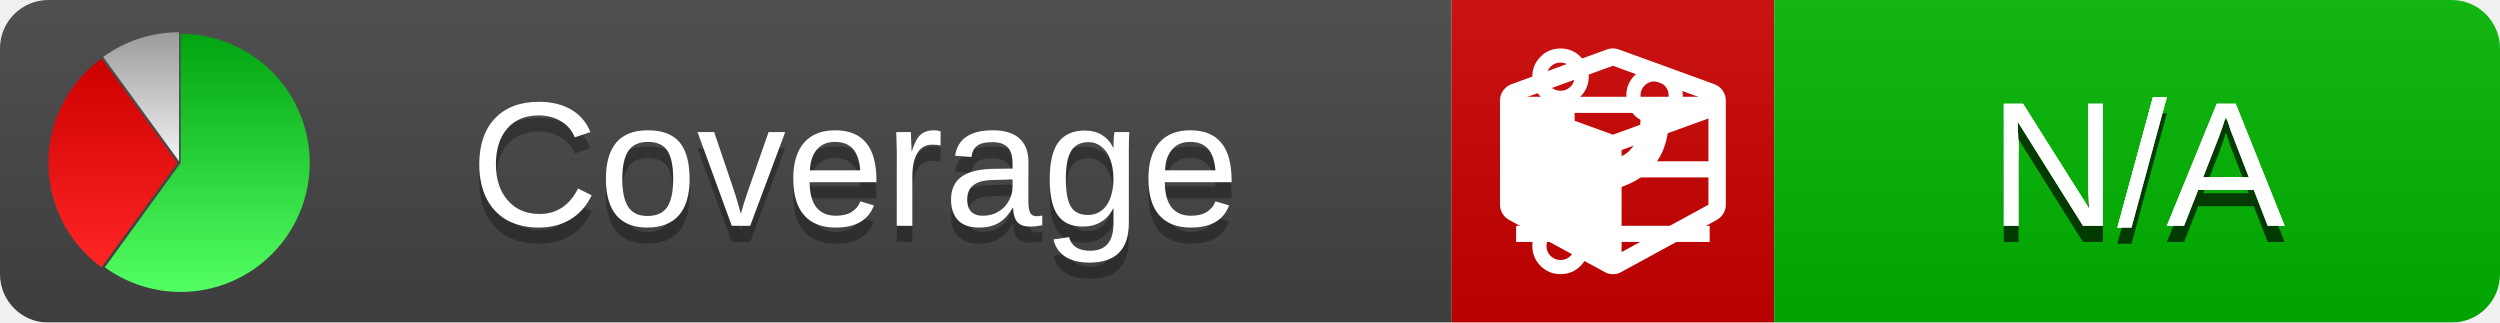
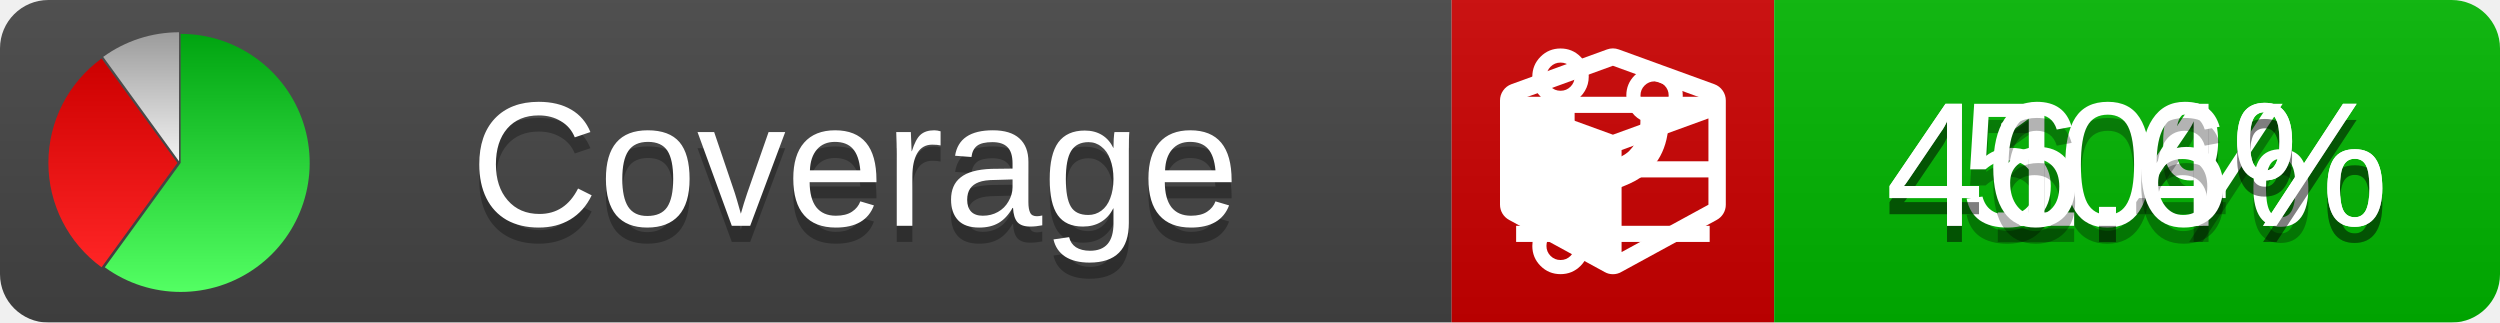
<svg xmlns="http://www.w3.org/2000/svg" xmlns:xlink="http://www.w3.org/1999/xlink" width="155" height="20">
  <style type="text/css">
          
            @keyframes fade1 {
                0% { visibility: visible; opacity: 1; }
               27% { visibility: visible; opacity: 1; }
               33% { visibility: hidden; opacity: 0; }
               60% { visibility: hidden; opacity: 0; }
               66% { visibility: hidden; opacity: 0; }
               93% { visibility: hidden; opacity: 0; }
              100% { visibility: visible; opacity: 1; }
            }
            @keyframes fade2 {
                0% { visibility: hidden; opacity: 0; }
               27% { visibility: hidden; opacity: 0; }
               33% { visibility: visible; opacity: 1; }
               60% { visibility: visible; opacity: 1; }
               66% { visibility: hidden; opacity: 0; }
               93% { visibility: hidden; opacity: 0; }
              100% { visibility: hidden; opacity: 0; }
            }
            @keyframes fade3 {
                0% { visibility: hidden; opacity: 0; }
               27% { visibility: hidden; opacity: 0; }
               33% { visibility: hidden; opacity: 0; }
               60% { visibility: hidden; opacity: 0; }
               66% { visibility: visible; opacity: 1; }
               93% { visibility: visible; opacity: 1; }
              100% { visibility: hidden; opacity: 0; }
            }
            .linecoverage {
                animation-duration: 15s;
                animation-name: fade1;
                animation-iteration-count: infinite;
            }
            .branchcoverage {
                animation-duration: 15s;
                animation-name: fade2;
                animation-iteration-count: infinite;
            }
            .methodcoverage {
                animation-duration: 15s;
                animation-name: fade3;
                animation-iteration-count: infinite;
            }
          
    </style>
  <defs>
    <linearGradient id="gradient" x2="0" y2="100%">
      <stop offset="0" stop-color="#bbb" stop-opacity=".1" />
      <stop offset="1" stop-opacity=".1" />
    </linearGradient>
    <linearGradient id="green" x2="0" y2="100%">
      <stop offset="0" stop-color="#00A410" />
      <stop offset="1" stop-color="#53FF63" />
    </linearGradient>
    <linearGradient id="red" x2="0" y2="100%">
      <stop offset="0" stop-color="#C00" />
      <stop offset="1" stop-color="#FF2525" />
    </linearGradient>
    <linearGradient id="gray" x2="0" y2="100%">
      <stop offset="0" stop-color="#9B9B9B" />
      <stop offset="1" stop-color="#F3F3F3" />
    </linearGradient>
    <mask id="mask">
      <rect width="155" height="20" rx="3" fill="#fff" />
    </mask>
    <g id="icon">
      <path style="fill:url(#green);" d="M205,202.5 l0,-200 a200,200 0 1,1 -117.558,361.803 z" />
      <path style="fill:url(#red);" d="M200,202.5 l-117.558,161.803 a200,200 0 0,1 0,-323.607 z" />
      <path style="fill:url(#gray);" d="M202.5,200 l-117.558,-161.803 a200,200 0 0,1 117.558,-38.196 z" />
    </g>
  </defs>
  <g mask="url(#mask)">
    <rect x="0" y="0" width="90" height="20" fill="#444" />
    <rect x="90" y="0" width="20" height="20" fill="#c00" />
    <rect x="110" y="0" width="45" height="20" fill="#00B600" />
    <rect x="0" y="0" width="155" height="20" fill="url(#gradient)" />
  </g>
  <g>
    <path class="linecoverage" stroke="#fff" d="M94 6.5 h12 M94 10.5 h12 M94 14.5 h12" />
    <path class="branchcoverage" fill="#fff" d="m 97.628,15.247 q 0,-0.364 -0.255,-0.619 -0.255,-0.255 -0.619,-0.255 -0.364,0 -0.619,0.255 -0.255,0.255 -0.255,0.619 0,0.364 0.255,0.619 0.255,0.255 0.619,0.255 0.364,0 0.619,-0.255 0.255,-0.255 0.255,-0.619 z m 0,-10.493 q 0,-0.364 -0.255,-0.619 -0.255,-0.255 -0.619,-0.255 -0.364,0 -0.619,0.255 -0.255,0.255 -0.255,0.619 0,0.364 0.255,0.619 0.255,0.255 0.619,0.255 0.364,0 0.619,-0.255 0.255,-0.255 0.255,-0.619 z m 5.83,1.166 q 0,-0.364 -0.255,-0.619 -0.255,-0.255 -0.619,-0.255 -0.364,0 -0.619,0.255 -0.255,0.255 -0.255,0.619 0,0.364 0.255,0.619 0.255,0.255 0.619,0.255 0.364,0 0.619,-0.255 0.255,-0.255 0.255,-0.619 z m 0.874,0 q 0,0.474 -0.237,0.879 -0.237,0.405 -0.638,0.633 -0.018,2.614 -2.059,3.771 -0.619,0.346 -1.849,0.738 -1.166,0.364 -1.544,0.647 -0.378,0.282 -0.378,0.911 l 0,0.237 q 0.401,0.228 0.638,0.633 0.237,0.405 0.237,0.879 0,0.729 -0.51,1.239 -0.51,0.51 -1.239,0.51 -0.729,0 -1.239,-0.51 -0.51,-0.51 -0.51,-1.239 0,-0.474 0.237,-0.879 0.237,-0.405 0.638,-0.633 l 0,-7.469 q -0.401,-0.228 -0.638,-0.633 -0.237,-0.405 -0.237,-0.879 0,-0.729 0.51,-1.239 0.51,-0.51 1.239,-0.51 0.729,0 1.239,0.51 0.51,0.51 0.51,1.239 0,0.474 -0.237,0.879 -0.237,0.405 -0.638,0.633 l 0,4.527 q 0.492,-0.237 1.403,-0.519 0.501,-0.155 0.797,-0.269 0.296,-0.114 0.642,-0.282 0.346,-0.169 0.537,-0.36 0.191,-0.191 0.369,-0.465 0.178,-0.273 0.255,-0.633 0.077,-0.36 0.077,-0.833 -0.401,-0.228 -0.638,-0.633 -0.237,-0.405 -0.237,-0.879 0,-0.729 0.51,-1.239 0.51,-0.51 1.239,-0.51 0.729,0 1.239,0.51 0.51,0.51 0.51,1.239 z" />
    <path class="methodcoverage" fill="#fff" d="m 100.538,15.629 5.385,-2.936 v -5.351 l -5.385,1.96 z M 100,8.351 105.873,6.214 100,4.077 94.127,6.214 Z m 7,-2.12 v 6.462 q 0,0.294 -0.151,0.547 -0.151,0.252 -0.412,0.395 l -5.923,3.231 q -0.236,0.135 -0.513,0.135 -0.278,0 -0.513,-0.135 l -5.923,-3.231 Q 93.303,13.492 93.151,13.239 93,12.987 93,12.692 v -6.462 q 0,-0.337 0.194,-0.614 0.194,-0.278 0.513,-0.395 l 5.923,-2.154 q 0.185,-0.067 0.37,-0.067 0.185,0 0.37,0.067 l 5.923,2.154 q 0.32,0.118 0.513,0.395 Q 107,5.894 107,6.231 Z" />
  </g>
  <g fill="#fff" text-anchor="middle" font-family="Verdana,Arial,Geneva,sans-serif" font-size="11">
    <a xlink:href="https://github.com/danielpalme/ReportGenerator" target="_top">
      <use xlink:href="#icon" transform="translate(3,2) scale(.04)" />
    </a>
    <text x="53" y="15" fill="#010101" fill-opacity=".3">Coverage</text>
    <text x="53" y="14" fill="#fff">Coverage</text>
-     <text class="linecoverage" x="132.5" y="15" fill="#010101" fill-opacity=".3">N/A</text>
-     <text class="linecoverage" x="132.5" y="14">N/A</text>
-     <text class="branchcoverage" x="132.5" y="15" fill="#010101" fill-opacity=".3">N/A</text>
-     <text class="branchcoverage" x="132.5" y="14">N/A</text>
-     <text class="methodcoverage" x="132.5" y="15" fill="#010101" fill-opacity=".3">N/A</text>
-     <text class="methodcoverage" x="132.5" y="14">N/A</text>
+     <text class="linecoverage" x="132.5" y="15" fill="#010101" fill-opacity=".3">50%</text>
+     <text class="linecoverage" x="132.5" y="14">50%</text>
+     <text class="branchcoverage" x="132.5" y="15" fill="#010101" fill-opacity=".3">41.4%</text>
+     <text class="branchcoverage" x="132.5" y="14">41.4%</text>
+     <text class="methodcoverage" x="132.5" y="15" fill="#010101" fill-opacity=".3">46.6%</text>
+     <text class="methodcoverage" x="132.5" y="14">46.6%</text>
  </g>
  <g>
    <rect class="linecoverage" x="90" y="0" width="65" height="20" fill-opacity="0" />
    <rect class="branchcoverage" x="90" y="0" width="65" height="20" fill-opacity="0" />
    <rect class="methodcoverage" x="90" y="0" width="65" height="20" fill-opacity="0" />
  </g>
</svg>
